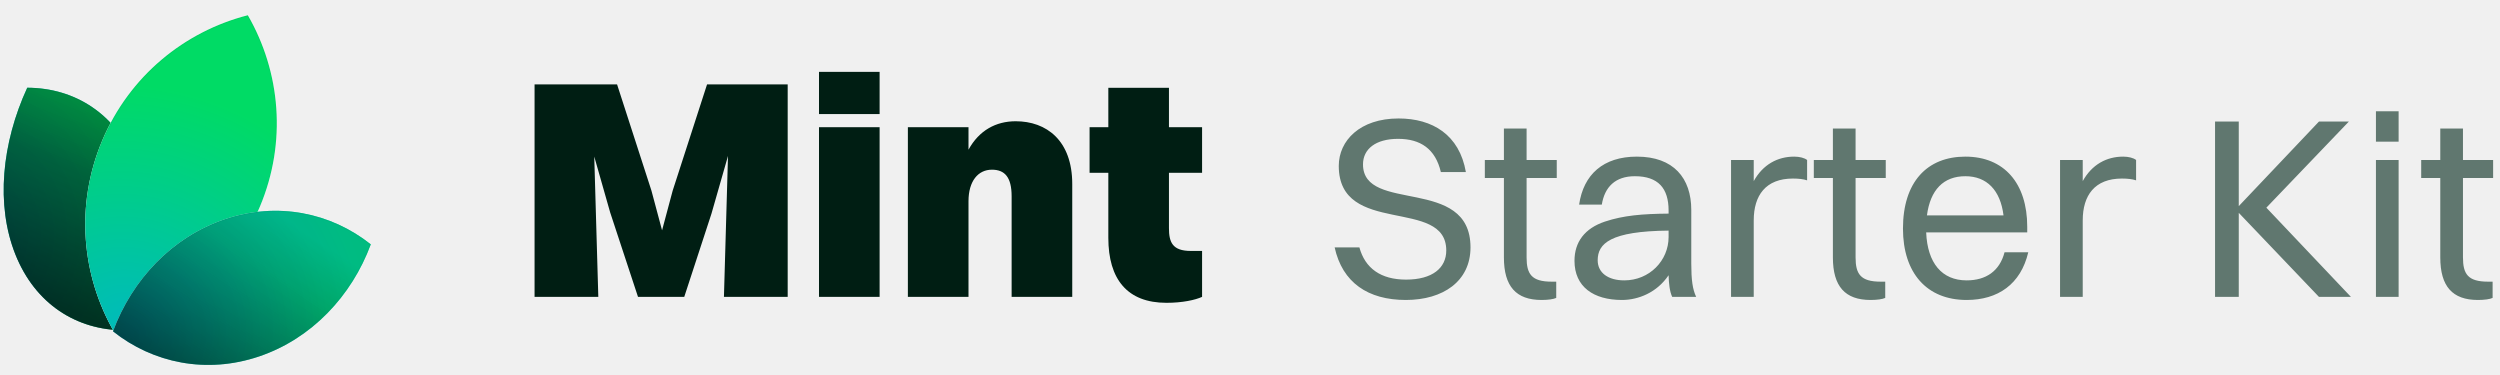
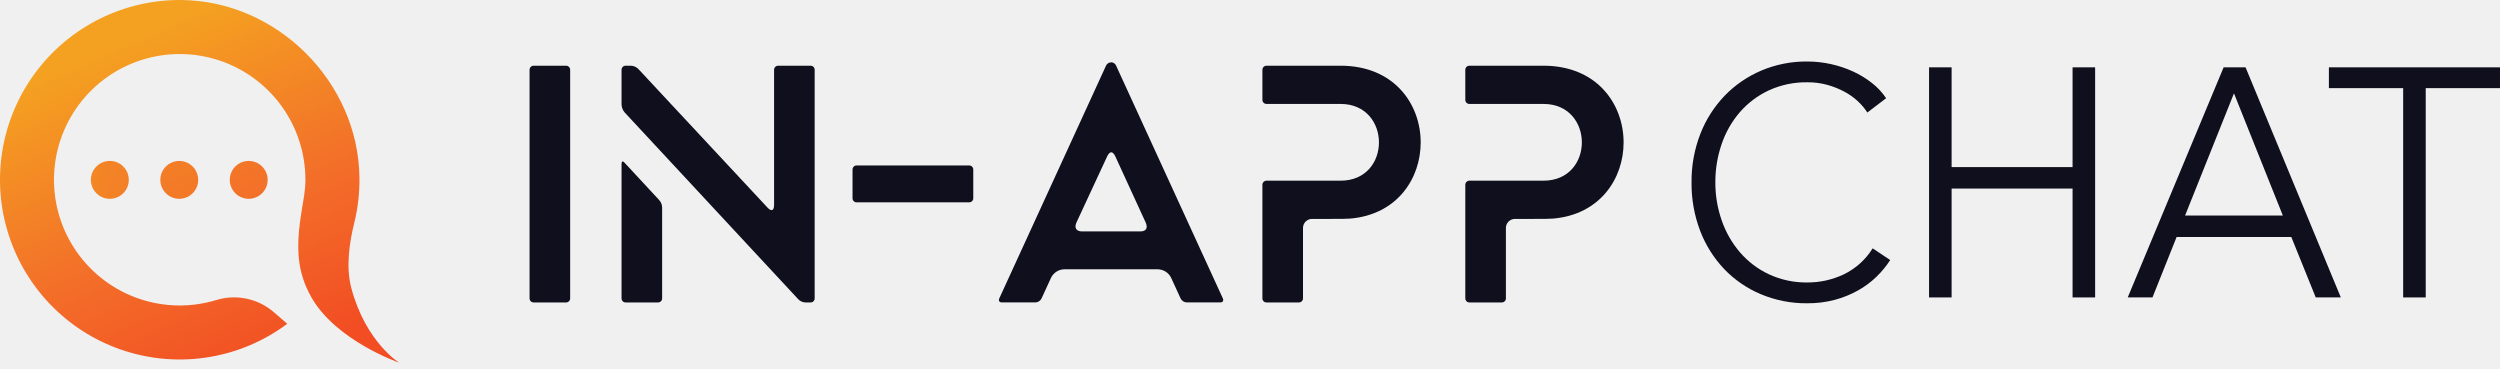
- <svg xmlns="http://www.w3.org/2000/svg" width="160" height="24" viewBox="0 0 160 24" fill="none">
-   <path d="M7.953 21.139C4.896 21.13 2.255 19.458 0.987 16.29C-0.28 13.121 0.109 9.163 1.744 5.615C4.801 5.624 7.442 7.296 8.71 10.465C9.977 13.633 9.588 17.591 7.953 21.139Z" fill="white" />
-   <path d="M7.953 21.139C4.896 21.13 2.255 19.458 0.987 16.29C-0.28 13.121 0.109 9.163 1.744 5.615C4.801 5.624 7.442 7.296 8.71 10.465C9.977 13.633 9.588 17.591 7.953 21.139Z" fill="url(#paint0_radial_115_86)" />
-   <path d="M7.953 21.139C4.896 21.13 2.255 19.458 0.987 16.29C-0.28 13.121 0.109 9.163 1.744 5.615C4.801 5.624 7.442 7.296 8.71 10.465C9.977 13.633 9.588 17.591 7.953 21.139Z" fill="black" fill-opacity="0.5" style="mix-blend-mode:hard-light" />
-   <path d="M7.953 21.139C4.896 21.13 2.255 19.458 0.987 16.29C-0.28 13.121 0.109 9.163 1.744 5.615C4.801 5.624 7.442 7.296 8.71 10.465C9.977 13.633 9.588 17.591 7.953 21.139Z" fill="url(#paint1_linear_115_86)" fill-opacity="0.5" style="mix-blend-mode:hard-light" />
-   <path d="M7.935 21.111C4.897 21.096 2.274 19.431 1.013 16.279C-0.248 13.124 0.136 9.182 1.762 5.643C4.8 5.659 7.423 7.324 8.684 10.476C9.945 13.63 9.561 17.572 7.935 21.111Z" stroke="url(#paint2_linear_115_86)" stroke-opacity="0.05" stroke-width="0.056" />
-   <path d="M7.31 21.257C11.354 20.221 14.884 17.375 16.628 13.236C18.373 9.097 17.945 4.587 15.86 0.976C11.816 2.012 8.287 4.858 6.542 8.998C4.797 13.137 5.225 17.646 7.31 21.257Z" fill="white" />
-   <path d="M7.31 21.257C11.354 20.221 14.884 17.375 16.628 13.236C18.373 9.097 17.945 4.587 15.86 0.976C11.816 2.012 8.287 4.858 6.542 8.998C4.797 13.137 5.225 17.646 7.31 21.257Z" fill="url(#paint3_radial_115_86)" />
-   <path d="M16.602 13.225C14.864 17.349 11.351 20.187 7.324 21.225C5.253 17.624 4.829 13.132 6.568 9.009C8.306 4.885 11.819 2.047 15.846 1.009C17.918 4.61 18.341 9.101 16.602 13.225Z" stroke="url(#paint4_linear_115_86)" stroke-opacity="0.05" stroke-width="0.056" />
-   <path d="M7.234 21.207C9.789 23.237 13.21 23.951 16.577 22.814C19.944 21.677 22.506 18.945 23.73 15.638C21.175 13.608 17.754 12.894 14.387 14.031C11.02 15.168 8.458 17.901 7.234 21.207Z" fill="white" />
-   <path d="M7.234 21.207C9.789 23.237 13.21 23.951 16.577 22.814C19.944 21.677 22.506 18.945 23.73 15.638C21.175 13.608 17.754 12.894 14.387 14.031C11.02 15.168 8.458 17.901 7.234 21.207Z" fill="url(#paint5_radial_115_86)" />
-   <path d="M7.234 21.207C9.789 23.237 13.21 23.951 16.577 22.814C19.944 21.677 22.506 18.945 23.73 15.638C21.175 13.608 17.754 12.894 14.387 14.031C11.02 15.168 8.458 17.901 7.234 21.207Z" fill="black" fill-opacity="0.2" style="mix-blend-mode:hard-light" />
-   <path d="M7.234 21.207C9.789 23.237 13.21 23.951 16.577 22.814C19.944 21.677 22.506 18.945 23.73 15.638C21.175 13.608 17.754 12.894 14.387 14.031C11.02 15.168 8.458 17.901 7.234 21.207Z" fill="url(#paint6_linear_115_86)" fill-opacity="0.5" style="mix-blend-mode:hard-light" />
-   <path d="M16.568 22.787C13.218 23.918 9.814 23.212 7.267 21.198C8.492 17.907 11.044 15.189 14.396 14.058C17.747 12.927 21.15 13.633 23.697 15.648C22.472 18.938 19.92 21.656 16.568 22.787Z" stroke="url(#paint7_linear_115_86)" stroke-opacity="0.05" stroke-width="0.056" />
-   <path d="M34.212 19V5.4H39.492L41.692 12.2L42.372 14.74L43.052 12.2L45.252 5.4H50.412V19H46.332L46.592 9.98L45.532 13.68L43.792 19H40.832L39.052 13.6L38.032 10.02L38.292 19H34.212ZM52.416 7.3V4.6H56.295V7.3H52.416ZM52.416 19V8.14H56.295V19H52.416ZM58.104 19V8.14H61.984V9.58C62.664 8.34 63.744 7.76 65.004 7.76C66.964 7.76 68.624 8.98 68.624 11.78V19H64.744V12.56C64.744 11.34 64.304 10.86 63.484 10.86C62.604 10.86 61.984 11.58 61.984 12.88V19H58.104ZM70.933 15.22V11.06H69.733V8.14H70.933V5.62H74.813V8.14H76.933V11.06H74.813V14.6C74.813 15.5 75.033 16.06 76.213 16.06H76.933V19C76.493 19.2 75.673 19.38 74.653 19.38C72.153 19.38 70.933 17.88 70.933 15.22Z" fill="#001E13" />
-   <path d="M87.232 10.519C87.232 13.687 94.112 11.229 94.112 15.832C94.112 17.994 92.364 19.198 89.971 19.198C87.562 19.198 85.912 18.093 85.417 15.832H87.001C87.364 17.169 88.371 17.895 89.987 17.895C91.671 17.895 92.561 17.152 92.561 16.03C92.561 12.598 85.681 15.155 85.681 10.618C85.681 9.001 87.034 7.582 89.509 7.582C91.671 7.582 93.403 8.621 93.816 11.014H92.215C91.868 9.529 90.912 8.886 89.476 8.886C88.057 8.886 87.232 9.529 87.232 10.519ZM96.25 16.476V11.393H95.029V10.239H96.25V8.226H97.702V10.239H99.632V11.393H97.702V16.476C97.702 17.532 98.015 18.026 99.302 18.026H99.599V19.066C99.434 19.148 99.071 19.198 98.659 19.198C97.025 19.198 96.25 18.323 96.25 16.476ZM102.516 13.093H101.064C101.345 11.162 102.615 10.024 104.76 10.024C107.103 10.024 108.242 11.393 108.242 13.44V16.888C108.242 17.895 108.324 18.521 108.555 19H107.021C106.856 18.654 106.806 18.142 106.79 17.614C106.047 18.72 104.859 19.198 103.803 19.198C101.988 19.198 100.767 18.357 100.767 16.69C100.767 15.486 101.427 14.611 102.714 14.182C103.902 13.786 105.107 13.687 106.79 13.671V13.473C106.79 12.053 106.13 11.278 104.628 11.278C103.374 11.278 102.698 11.971 102.516 13.093ZM102.252 16.657C102.252 17.465 102.929 17.944 103.952 17.944C105.569 17.944 106.79 16.674 106.79 15.172V14.759C103.061 14.793 102.252 15.585 102.252 16.657ZM110.787 19V10.239H112.239V11.591C112.833 10.519 113.774 10.024 114.83 10.024C115.176 10.024 115.49 10.107 115.655 10.239V11.542C115.407 11.46 115.094 11.427 114.747 11.427C112.998 11.427 112.239 12.515 112.239 14.1V19H110.787ZM117.305 16.476V11.393H116.084V10.239H117.305V8.226H118.757V10.239H120.688V11.393H118.757V16.476C118.757 17.532 119.071 18.026 120.358 18.026H120.655V19.066C120.49 19.148 120.127 19.198 119.714 19.198C118.081 19.198 117.305 18.323 117.305 16.476ZM129.809 16.145C129.33 18.192 127.862 19.198 125.865 19.198C123.324 19.198 121.79 17.482 121.79 14.627C121.79 11.658 123.324 10.024 125.783 10.024C128.258 10.024 129.743 11.723 129.743 14.512V14.875H123.275C123.357 16.838 124.281 17.944 125.865 17.944C127.103 17.944 127.977 17.35 128.291 16.145H129.809ZM125.783 11.278C124.38 11.278 123.539 12.152 123.324 13.786H128.225C128.027 12.169 127.152 11.278 125.783 11.278ZM131.843 19V10.239H133.295V11.591C133.889 10.519 134.829 10.024 135.885 10.024C136.232 10.024 136.545 10.107 136.71 10.239V11.542C136.463 11.46 136.149 11.427 135.803 11.427C134.054 11.427 133.295 12.515 133.295 14.1V19H131.843ZM141.763 19V7.78H143.281V13.192L148.413 7.78H150.327L145.047 13.291L150.459 19H148.413L143.281 13.621V19H141.763ZM152.06 9.067V7.12H153.512V9.067H152.06ZM152.06 19V10.239H153.512V19H152.06ZM156.178 16.476V11.393H154.957V10.239H156.178V8.226H157.63V10.239H159.56V11.393H157.63V16.476C157.63 17.532 157.943 18.026 159.23 18.026H159.527V19.066C159.362 19.148 158.999 19.198 158.587 19.198C156.953 19.198 156.178 18.323 156.178 16.476Z" fill="#002719" fill-opacity="0.6" />
+ <svg xmlns="http://www.w3.org/2000/svg" width="244" height="36" viewBox="0 0 244 36" fill="none">
+   <path d="M38.957 35.397C38.957 35.397 35.701 33.396 34.293 28.132C33.721 25.989 34.136 23.538 34.577 21.747C34.933 20.295 35.103 18.802 35.082 17.307C34.959 7.975 27.029 0.082 17.698 0.001C14.913 -0.024 12.163 0.615 9.674 1.864C7.185 3.113 5.03 4.936 3.385 7.184C1.741 9.431 0.655 12.037 0.218 14.787C-0.22 17.537 0.004 20.352 0.87 22.998C1.736 25.645 3.219 28.047 5.198 30.007C7.176 31.967 9.592 33.427 12.247 34.268C14.902 35.108 17.718 35.305 20.464 34.841C23.21 34.378 25.806 33.267 28.037 31.601L26.736 30.477C25.979 29.82 25.067 29.365 24.086 29.155C23.105 28.945 22.088 28.988 21.128 29.278C18.657 30.034 16.01 29.99 13.566 29.154C11.121 28.317 9.003 26.73 7.513 24.619C6.023 22.507 5.238 19.98 5.269 17.396C5.301 14.812 6.147 12.305 7.687 10.23C9.228 8.155 11.383 6.62 13.848 5.843C16.312 5.066 18.959 5.086 21.411 5.901C23.862 6.717 25.994 8.285 27.502 10.384C29.01 12.482 29.817 15.003 29.809 17.586C29.805 18.584 29.609 19.539 29.454 20.482C28.861 24.092 28.961 26.463 30.372 28.982C32.762 33.248 38.957 35.397 38.957 35.397Z" fill="url(#paint0_linear_596_488)" />
+   <path d="M12.027 18.863C12.749 18.141 12.749 16.97 12.027 16.247C11.304 15.525 10.133 15.525 9.411 16.247C8.688 16.97 8.688 18.141 9.411 18.863C10.133 19.586 11.304 19.586 12.027 18.863Z" fill="url(#paint1_linear_596_488)" />
+   <path d="M19.32 17.242C19.387 17.629 19.328 18.027 19.153 18.379C18.978 18.731 18.696 19.018 18.347 19.199C17.998 19.379 17.601 19.444 17.212 19.384C16.824 19.324 16.465 19.142 16.187 18.864C15.909 18.586 15.727 18.227 15.667 17.839C15.607 17.451 15.672 17.053 15.852 16.704C16.033 16.355 16.32 16.073 16.672 15.898C17.024 15.723 17.422 15.665 17.809 15.731C18.186 15.796 18.534 15.976 18.805 16.247C19.075 16.517 19.255 16.865 19.32 17.242Z" fill="url(#paint2_linear_596_488)" />
+   <path d="M26.098 17.242C26.164 17.629 26.106 18.028 25.931 18.38C25.756 18.731 25.473 19.018 25.124 19.199C24.775 19.38 24.378 19.445 23.99 19.384C23.601 19.324 23.242 19.142 22.964 18.864C22.686 18.586 22.504 18.227 22.444 17.839C22.384 17.451 22.449 17.053 22.63 16.704C22.81 16.355 23.097 16.073 23.449 15.898C23.801 15.723 24.2 15.665 24.587 15.731C24.964 15.796 25.311 15.976 25.582 16.247C25.852 16.517 26.033 16.865 26.098 17.242Z" fill="url(#paint3_linear_596_488)" />
+   <path d="M52.115 6.413H55.218C55.275 6.408 55.333 6.416 55.387 6.436C55.441 6.456 55.49 6.487 55.531 6.528C55.572 6.569 55.603 6.618 55.623 6.672C55.644 6.726 55.651 6.784 55.647 6.842V29.09C55.651 29.147 55.644 29.205 55.623 29.259C55.603 29.313 55.572 29.363 55.531 29.403C55.49 29.444 55.441 29.476 55.387 29.496C55.333 29.516 55.275 29.523 55.218 29.519H52.115C52.057 29.523 52 29.515 51.946 29.495C51.891 29.476 51.842 29.444 51.801 29.403C51.761 29.363 51.729 29.313 51.709 29.259C51.689 29.205 51.681 29.147 51.686 29.09V6.842C51.681 6.784 51.689 6.727 51.709 6.672C51.729 6.618 51.761 6.569 51.801 6.528C51.842 6.488 51.891 6.456 51.946 6.436C52 6.416 52.057 6.408 52.115 6.413Z" fill="#0F0F1D" />
+   <path d="M60.663 6.842C60.659 6.784 60.667 6.726 60.687 6.672C60.707 6.618 60.738 6.569 60.779 6.528C60.82 6.487 60.869 6.456 60.923 6.436C60.977 6.416 61.035 6.408 61.093 6.413H61.588C61.847 6.427 62.092 6.532 62.281 6.71L74.922 20.276C75.088 20.442 75.187 20.507 75.319 20.507C75.451 20.507 75.55 20.341 75.55 20.012V6.842C75.545 6.784 75.553 6.727 75.573 6.672C75.593 6.618 75.624 6.569 75.665 6.528C75.706 6.488 75.755 6.456 75.809 6.436C75.863 6.416 75.921 6.408 75.979 6.413H79.082C79.139 6.408 79.197 6.416 79.251 6.436C79.305 6.456 79.355 6.487 79.395 6.528C79.436 6.569 79.468 6.618 79.488 6.672C79.507 6.727 79.516 6.784 79.511 6.842V29.09C79.516 29.147 79.507 29.205 79.488 29.259C79.468 29.313 79.436 29.363 79.395 29.403C79.355 29.444 79.305 29.476 79.251 29.496C79.197 29.515 79.139 29.523 79.082 29.519H78.619C78.482 29.517 78.347 29.486 78.222 29.429C78.097 29.372 77.985 29.29 77.893 29.188L60.961 10.968C60.781 10.754 60.677 10.487 60.663 10.209V6.842ZM60.663 15.985C60.663 15.721 60.796 15.688 60.961 15.886L64.327 19.517C64.511 19.715 64.617 19.974 64.624 20.244V29.089C64.629 29.147 64.621 29.204 64.601 29.259C64.581 29.313 64.549 29.362 64.509 29.403C64.468 29.444 64.419 29.475 64.365 29.495C64.31 29.515 64.253 29.523 64.195 29.518H61.093C61.035 29.523 60.977 29.515 60.923 29.495C60.869 29.475 60.82 29.444 60.779 29.403C60.738 29.362 60.707 29.313 60.687 29.259C60.667 29.204 60.659 29.147 60.663 29.089V15.985Z" fill="#0F0F1D" />
+   <path d="M83.636 16.15H94.562C94.619 16.145 94.677 16.153 94.731 16.173C94.785 16.193 94.834 16.225 94.875 16.265C94.916 16.306 94.947 16.355 94.967 16.409C94.987 16.463 94.995 16.521 94.991 16.579V19.319C94.996 19.376 94.988 19.434 94.968 19.488C94.948 19.542 94.916 19.591 94.876 19.632C94.835 19.673 94.785 19.704 94.731 19.724C94.677 19.744 94.619 19.752 94.562 19.748H83.636C83.579 19.752 83.521 19.744 83.467 19.724C83.413 19.705 83.363 19.673 83.323 19.632C83.282 19.592 83.25 19.542 83.23 19.488C83.21 19.434 83.203 19.376 83.207 19.319V16.579C83.203 16.521 83.211 16.463 83.231 16.409C83.251 16.355 83.282 16.306 83.323 16.265C83.364 16.224 83.413 16.193 83.467 16.173C83.521 16.153 83.579 16.145 83.636 16.15Z" fill="#0F0F1D" />
+   <path d="M97.531 29.122L107.962 6.38C108.01 6.291 108.081 6.216 108.169 6.163C108.256 6.111 108.355 6.083 108.457 6.082C108.554 6.083 108.649 6.112 108.731 6.165C108.812 6.217 108.878 6.292 108.919 6.38L119.349 29.122C119.449 29.353 119.349 29.517 119.086 29.517H115.851C115.72 29.517 115.591 29.48 115.48 29.41C115.369 29.34 115.28 29.24 115.224 29.122L114.3 27.108C114.179 26.861 113.991 26.652 113.758 26.506C113.524 26.36 113.255 26.283 112.979 26.283H103.902C103.627 26.283 103.357 26.36 103.124 26.506C102.89 26.652 102.702 26.861 102.582 27.108L101.658 29.122C101.604 29.235 101.52 29.332 101.416 29.402C101.311 29.472 101.189 29.512 101.064 29.517H97.796C97.531 29.517 97.433 29.353 97.531 29.122ZM105.619 22.587H111.295C111.857 22.587 112.055 22.256 111.823 21.728L108.853 15.259C108.721 14.994 108.589 14.862 108.457 14.862C108.325 14.862 108.193 14.995 108.061 15.259L105.057 21.728C104.826 22.256 105.057 22.587 105.619 22.587Z" fill="#0F0F1D" />
+   <path d="M123.211 18.065C123.207 18.007 123.215 17.949 123.235 17.895C123.254 17.841 123.286 17.792 123.327 17.751C123.368 17.71 123.417 17.679 123.471 17.659C123.525 17.639 123.583 17.631 123.64 17.635H130.836C135.853 17.635 135.82 10.143 130.836 10.143H123.64C123.583 10.148 123.525 10.14 123.471 10.12C123.417 10.1 123.368 10.069 123.327 10.028C123.286 9.987 123.255 9.938 123.235 9.884C123.215 9.83 123.207 9.772 123.211 9.715V6.842C123.207 6.784 123.215 6.727 123.234 6.672C123.254 6.618 123.286 6.569 123.327 6.528C123.368 6.487 123.417 6.456 123.471 6.436C123.525 6.416 123.583 6.408 123.64 6.413H130.836C136.052 6.413 138.659 10.143 138.659 13.906C138.659 17.404 136.381 20.936 131.793 21.333C131.398 21.365 130.836 21.365 129.912 21.365H128.097C127.974 21.359 127.851 21.38 127.736 21.424C127.621 21.468 127.517 21.536 127.43 21.623C127.343 21.71 127.276 21.815 127.231 21.929C127.187 22.044 127.167 22.167 127.173 22.29V29.089C127.177 29.147 127.169 29.204 127.149 29.259C127.129 29.313 127.098 29.362 127.057 29.403C127.016 29.443 126.967 29.475 126.913 29.495C126.859 29.515 126.801 29.523 126.744 29.518H123.639C123.582 29.523 123.524 29.515 123.47 29.495C123.416 29.475 123.366 29.444 123.326 29.403C123.285 29.362 123.253 29.313 123.233 29.259C123.213 29.204 123.206 29.147 123.21 29.089L123.211 18.065Z" fill="#0F0F1D" />
+   <path d="M143.014 18.065C143.01 18.007 143.018 17.949 143.038 17.895C143.058 17.841 143.089 17.792 143.13 17.751C143.171 17.71 143.22 17.679 143.274 17.659C143.328 17.639 143.386 17.631 143.444 17.635H150.64C155.656 17.635 155.623 10.143 150.64 10.143H143.444C143.386 10.148 143.328 10.14 143.274 10.12C143.22 10.1 143.171 10.069 143.13 10.028C143.089 9.987 143.057 9.938 143.037 9.883C143.017 9.829 143.009 9.771 143.014 9.714V6.842C143.01 6.784 143.018 6.727 143.038 6.672C143.058 6.618 143.089 6.569 143.13 6.528C143.171 6.488 143.22 6.456 143.274 6.436C143.328 6.416 143.386 6.408 143.444 6.413H150.64C155.855 6.413 158.463 10.143 158.463 13.906C158.463 17.404 156.184 20.936 151.597 21.333C151.201 21.365 150.64 21.365 149.716 21.365H147.9C147.777 21.359 147.654 21.38 147.539 21.424C147.425 21.468 147.32 21.536 147.233 21.623C147.147 21.71 147.079 21.815 147.034 21.929C146.99 22.044 146.97 22.167 146.976 22.29V29.089C146.98 29.147 146.972 29.204 146.952 29.259C146.932 29.313 146.901 29.362 146.86 29.403C146.82 29.443 146.77 29.475 146.716 29.495C146.662 29.515 146.604 29.523 146.547 29.518H143.445C143.387 29.523 143.329 29.515 143.275 29.495C143.221 29.475 143.171 29.444 143.13 29.403C143.089 29.362 143.058 29.313 143.038 29.259C143.018 29.204 143.009 29.147 143.014 29.089V18.065Z" fill="#0F0F1D" />
+   <path d="M184.484 25.382C184.103 25.969 183.657 26.512 183.154 27C182.613 27.524 182.006 27.976 181.349 28.343C180.636 28.742 179.875 29.051 179.086 29.262C178.203 29.495 177.293 29.608 176.379 29.6C174.826 29.615 173.285 29.313 171.853 28.712C170.504 28.146 169.286 27.309 168.274 26.253C167.257 25.177 166.462 23.911 165.935 22.527C165.362 21.018 165.076 19.415 165.094 17.8C165.077 16.185 165.367 14.581 165.95 13.075C166.488 11.689 167.293 10.423 168.321 9.348C169.336 8.297 170.553 7.461 171.899 6.89C173.316 6.29 174.841 5.988 176.38 6.002C177.931 6.003 179.465 6.338 180.875 6.985C181.529 7.284 182.145 7.661 182.711 8.107C183.244 8.525 183.709 9.024 184.087 9.586L182.252 10.982C181.997 10.586 181.694 10.224 181.35 9.903C180.951 9.528 180.503 9.208 180.019 8.951C179.49 8.669 178.931 8.445 178.353 8.285C177.72 8.112 177.066 8.027 176.41 8.031C175.108 8.009 173.817 8.279 172.633 8.822C171.551 9.327 170.587 10.053 169.804 10.954C169.018 11.869 168.416 12.927 168.029 14.07C167.618 15.27 167.412 16.53 167.418 17.799C167.412 19.07 167.624 20.332 168.045 21.531C168.44 22.672 169.047 23.729 169.834 24.645C170.618 25.547 171.582 26.274 172.664 26.779C173.838 27.32 175.118 27.589 176.41 27.569C177.637 27.573 178.849 27.302 179.957 26.776C181.117 26.214 182.093 25.334 182.772 24.238L184.484 25.382Z" fill="#0F0F1D" />
+   <path d="M188.276 6.572H190.477V16.309H202.283V6.572H204.485V29.029H202.283V18.403H190.477V29.029H188.276V6.572Z" fill="#0F0F1D" />
+   <path d="M210.082 29.029H207.666L217.026 6.572H219.166L228.464 29.029H226.017L223.631 23.128H212.438L210.082 29.029ZM213.264 21.035H222.806L218.035 9.109L213.264 21.035Z" fill="#0F0F1D" />
+   <path d="M236.751 29.029H234.549V8.602H227.301V6.572H244V8.602H236.751V29.029Z" fill="#0F0F1D" />
  <defs>
-     <radialGradient id="paint0_radial_115_86" cx="0" cy="0" r="1" gradientUnits="userSpaceOnUse" gradientTransform="translate(-3.00503 15.023) rotate(-10.029) scale(17.9572 17.784)">
-       <stop stop-color="#00B0BB" />
-       <stop offset="1" stop-color="#00DB65" />
-     </radialGradient>
-     <linearGradient id="paint1_linear_115_86" x1="7.39" y1="4.813" x2="1.63" y2="18.689" gradientUnits="userSpaceOnUse">
-       <stop stop-color="#18E299" />
-       <stop offset="1" />
+     <linearGradient id="paint0_linear_596_488" x1="10.596" y1="4.602" x2="24.801" y2="36.856" gradientUnits="userSpaceOnUse">
+       <stop stop-color="#F4A121" />
+       <stop offset="0.552" stop-color="#F36F29" />
+       <stop offset="0.988" stop-color="#F24D23" />
    </linearGradient>
-     <linearGradient id="paint2_linear_115_86" x1="7.948" y1="8.016" x2="1.761" y2="18.746" gradientUnits="userSpaceOnUse">
-       <stop />
-       <stop offset="1" stop-opacity="0" />
+     <linearGradient id="paint1_linear_596_488" x1="-4.963" y1="12.788" x2="42.25" y2="27.141" gradientUnits="userSpaceOnUse">
+       <stop stop-color="#F4A121" />
+       <stop offset="0.552" stop-color="#F36F29" />
+       <stop offset="0.988" stop-color="#F24D23" />
    </linearGradient>
-     <radialGradient id="paint3_radial_115_86" cx="0" cy="0" r="1" gradientUnits="userSpaceOnUse" gradientTransform="translate(8.11404 20.8822) rotate(-75.7542) scale(21.6246 23.7772)">
-       <stop stop-color="#00BBBB" />
-       <stop offset="0.713" stop-color="#00DB65" />
-     </radialGradient>
-     <linearGradient id="paint4_linear_115_86" x1="7.602" y1="5.871" x2="15.556" y2="16.372" gradientUnits="userSpaceOnUse">
-       <stop />
-       <stop offset="1" stop-opacity="0" />
+     <linearGradient id="paint2_linear_596_488" x1="7.75" y1="-0.709" x2="30.992" y2="42.845" gradientUnits="userSpaceOnUse">
+       <stop stop-color="#F4A121" />
+       <stop offset="0.552" stop-color="#F36F29" />
+       <stop offset="0.988" stop-color="#F24D23" />
    </linearGradient>
-     <radialGradient id="paint5_radial_115_86" cx="0" cy="0" r="1" gradientUnits="userSpaceOnUse" gradientTransform="translate(7.84537 21.5181) rotate(-20.3525) scale(18.5603 17.32)">
-       <stop stop-color="#00B0BB" />
-       <stop offset="1" stop-color="#00DB65" />
-     </radialGradient>
-     <linearGradient id="paint6_linear_115_86" x1="16.808" y1="13.007" x2="10.041" y2="22.994" gradientUnits="userSpaceOnUse">
-       <stop stop-color="#00B1BC" />
-       <stop offset="1" />
-     </linearGradient>
-     <linearGradient id="paint7_linear_115_86" x1="16.808" y1="13.007" x2="14.169" y2="23.841" gradientUnits="userSpaceOnUse">
-       <stop />
-       <stop offset="1" stop-opacity="0" />
+     <linearGradient id="paint3_linear_596_488" x1="12.497" y1="-4.509" x2="35.746" y2="39.05" gradientUnits="userSpaceOnUse">
+       <stop stop-color="#F4A121" />
+       <stop offset="0.552" stop-color="#F36F29" />
+       <stop offset="0.988" stop-color="#F24D23" />
    </linearGradient>
  </defs>
</svg>
